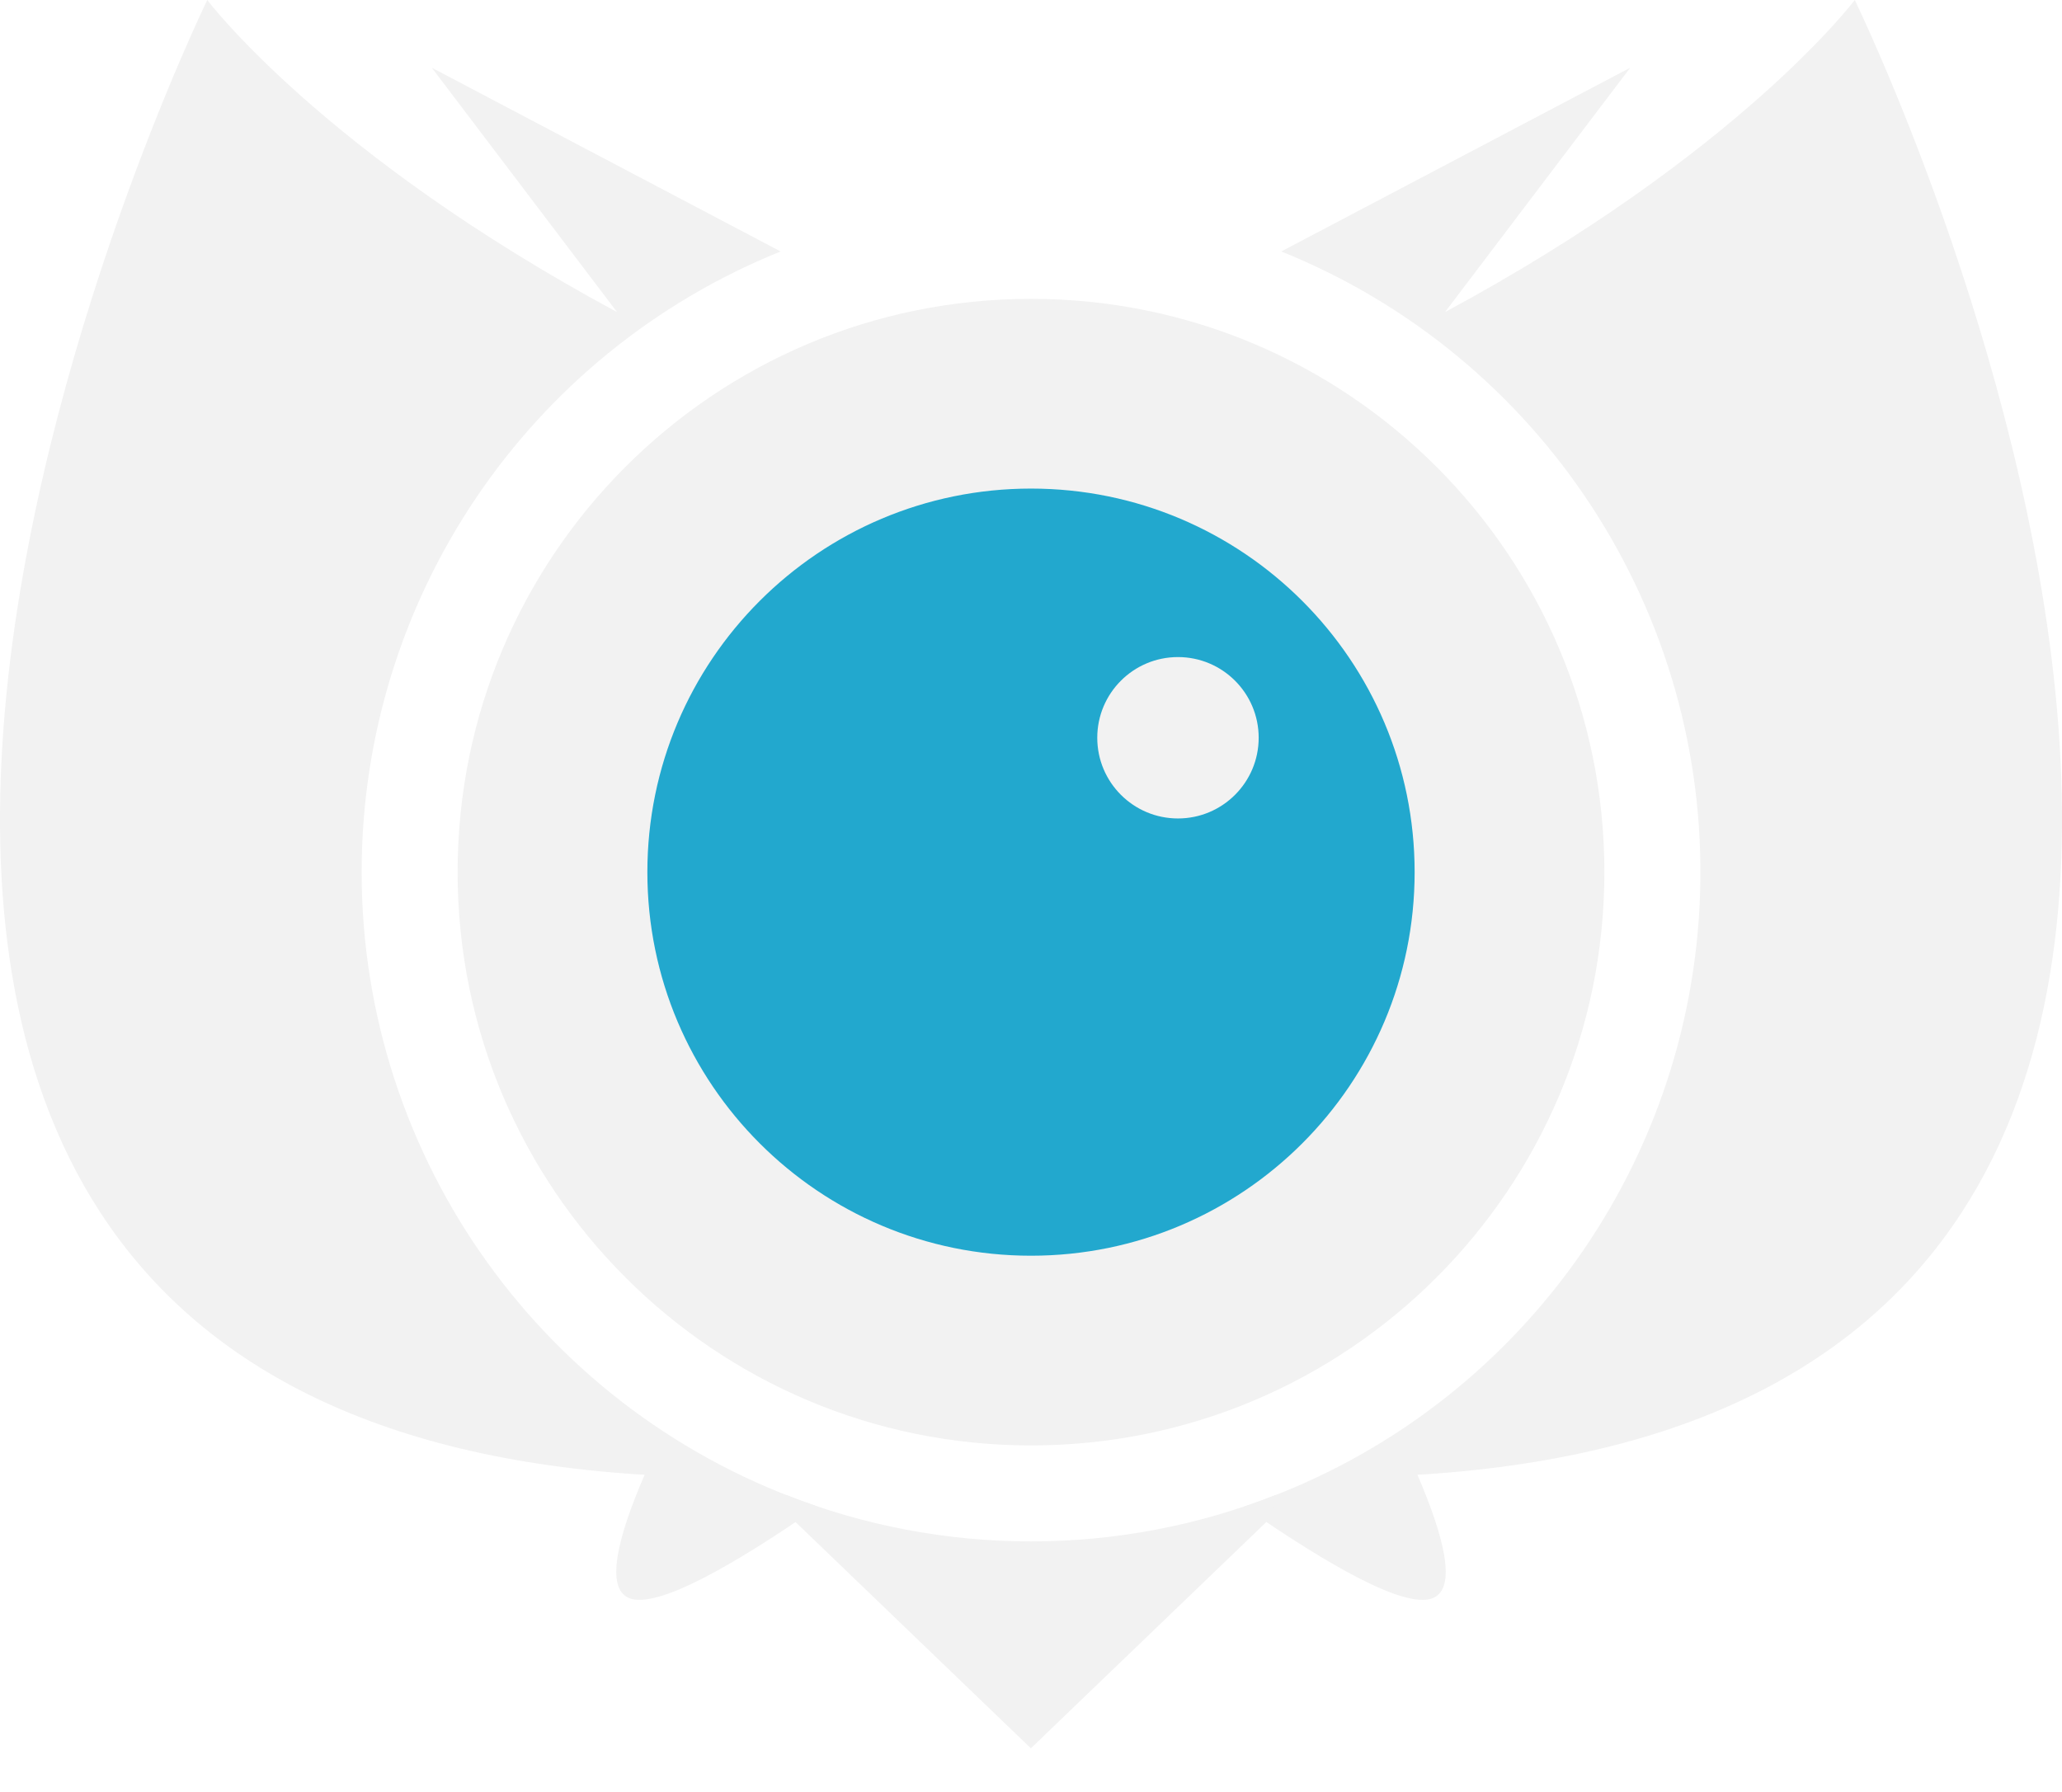
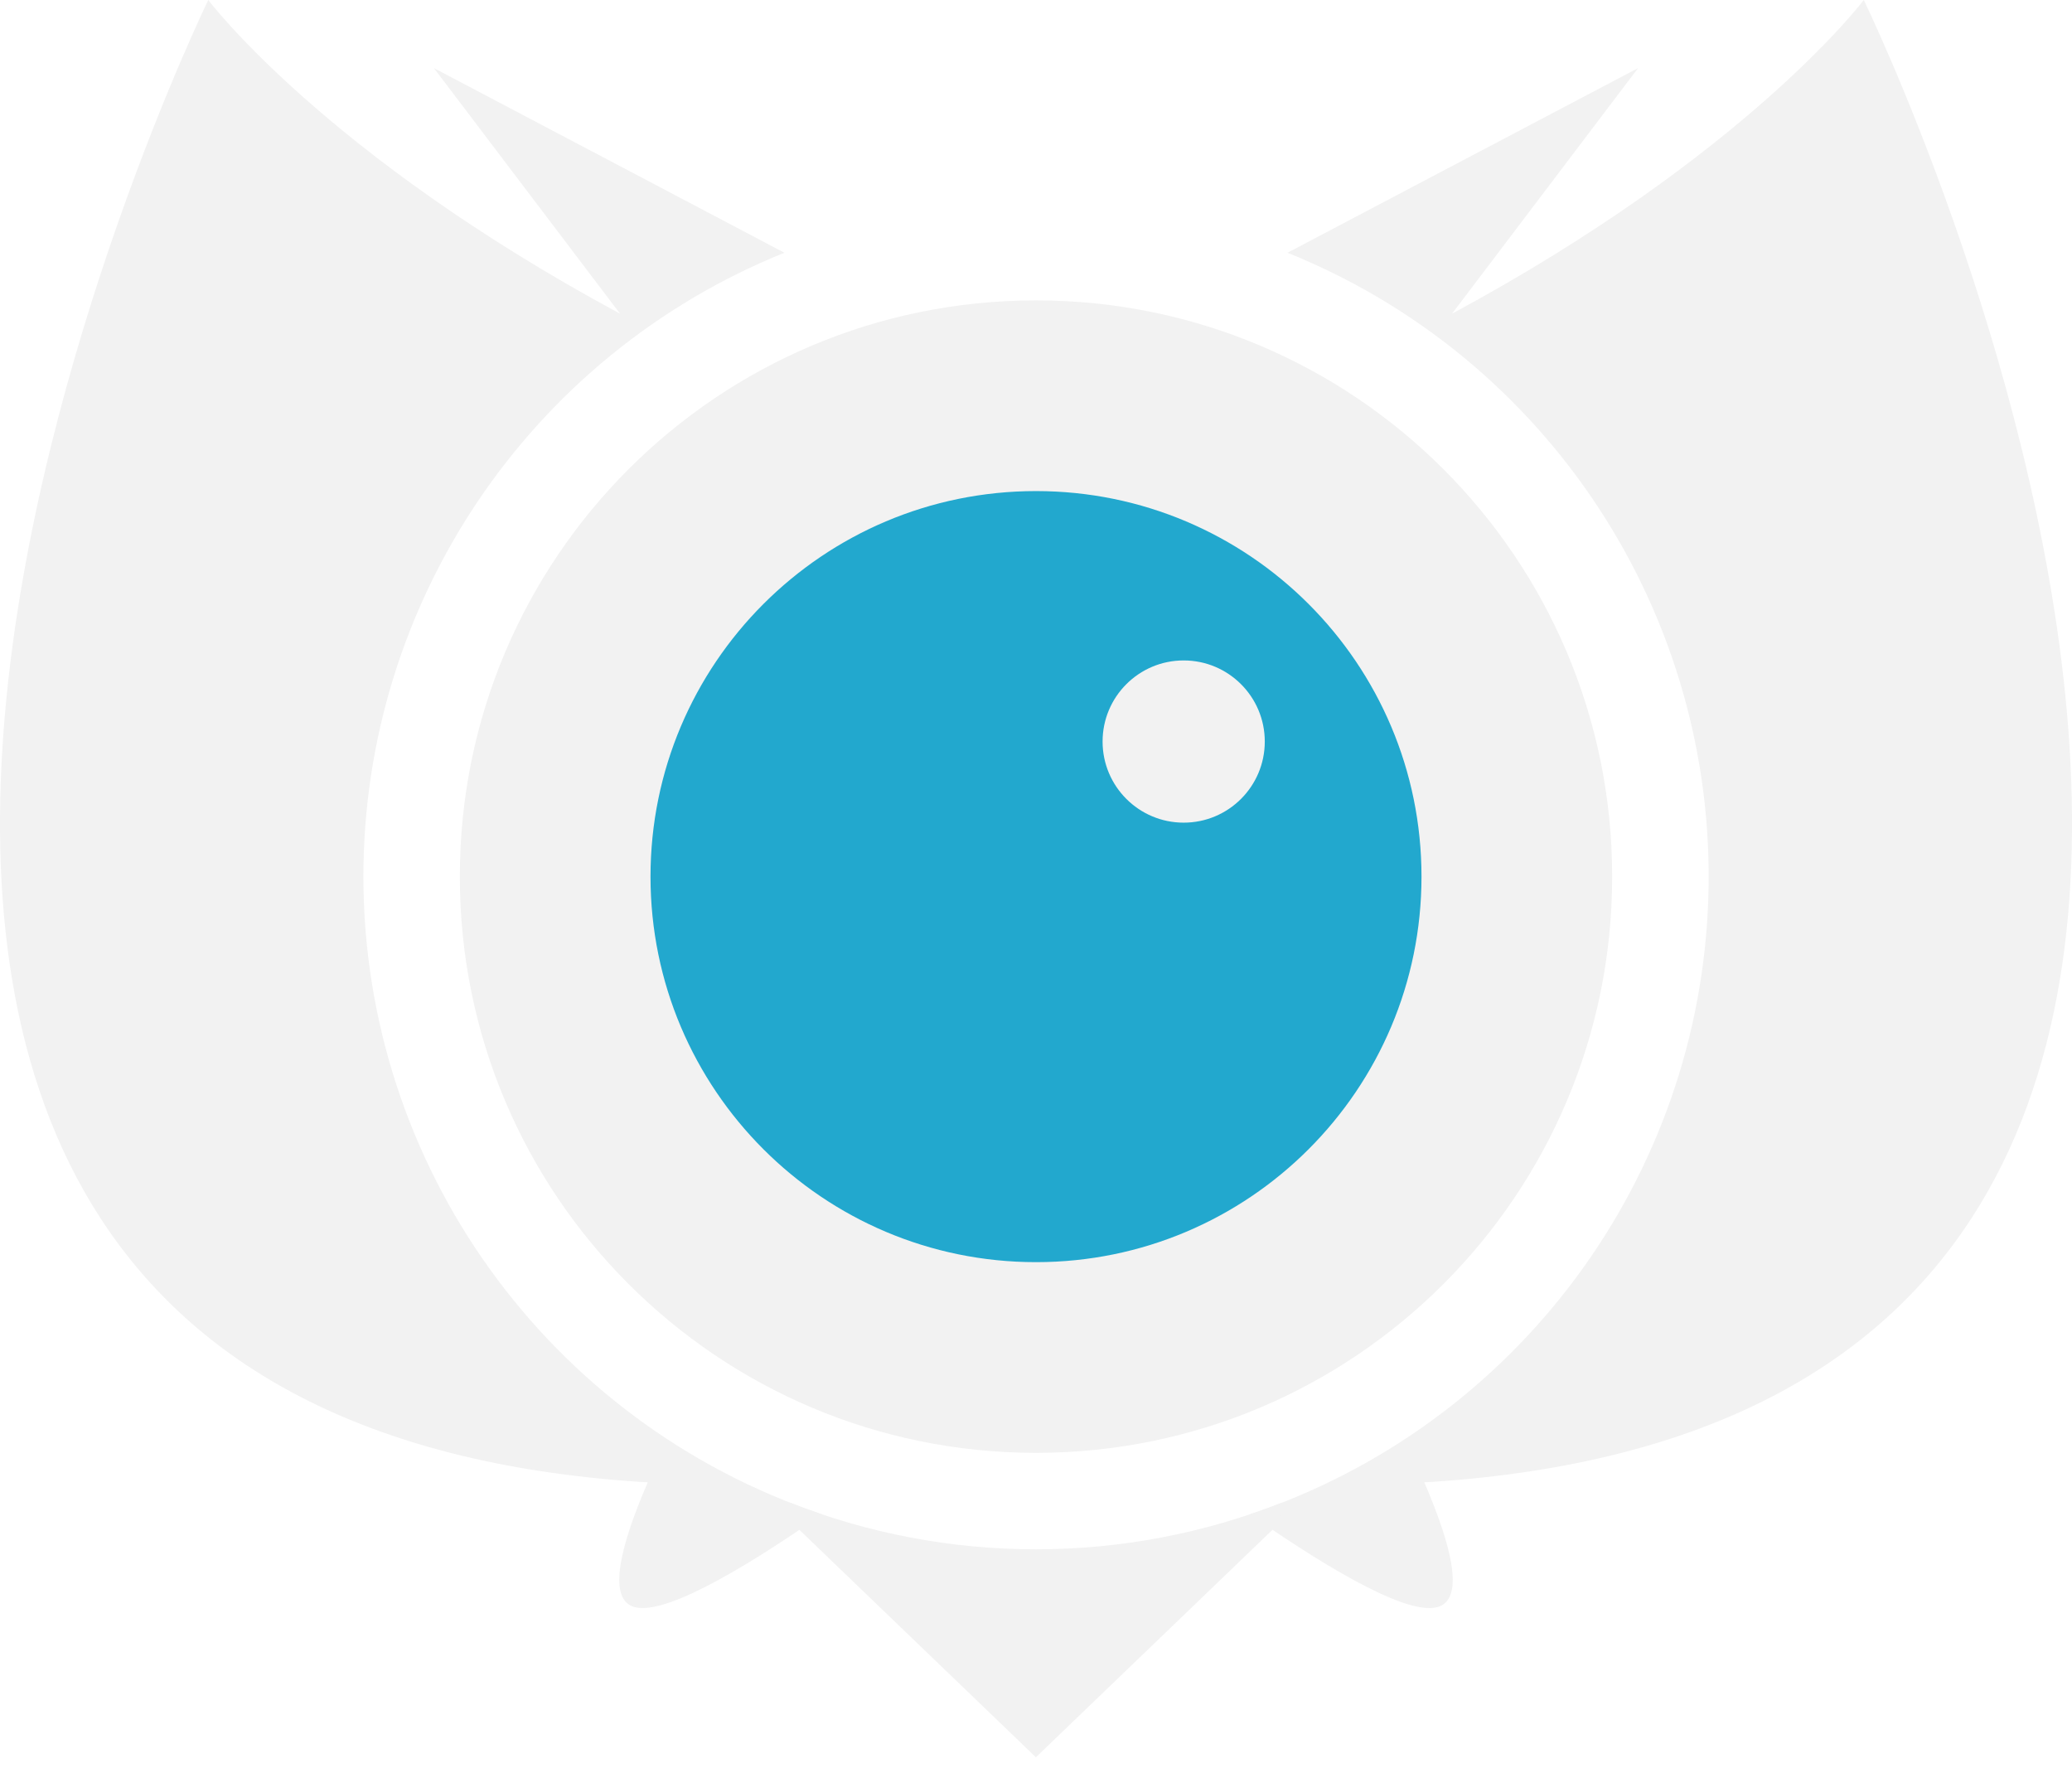
- <svg xmlns="http://www.w3.org/2000/svg" viewBox="0 0 374.04 325">
+ <svg xmlns="http://www.w3.org/2000/svg" viewBox="0 0 374.04 320">
  <defs>
    <style>
			.cls-1{font-size:61px;font-family:Roboto-Black, Roboto;font-weight:800;}.cls-1,.cls-4{fill:#f2f2f2;}.cls-2,.cls-3{font-family:Roboto-Light, Roboto;font-weight:300;}.cls-2{letter-spacing:-0.01em;}.cls-5{fill:#22a8ce;}
		</style>
  </defs>
  <g id="Layer_2" data-name="Layer 2">
    <g id="Layer_2-2" data-name="Layer 2">
      <path class="cls-4" d="M336.45,0S315.5,27.88,262.12,56.62l33.59-44.33L232.42,45.62a121.41,121.41,0,0,1-6.78,227.72c15.49,10.77,29.29,18.62,34.27,16.6,4.36-1.76,2.17-10.85-2.8-22.39l1.28-.06C460.31,254.19,336.45,0,336.45,0Z" />
      <path class="cls-4" d="M65.6,158.23a121.43,121.43,0,0,1,76-112.61L78.33,12.29l33.6,44.33C58.54,27.88,37.6,0,37.6,0S-86.27,254.19,115.65,267.49l1.29.06c-5,11.54-7.16,20.63-2.81,22.39,5,2,18.78-5.83,34.27-16.6A121.45,121.45,0,0,1,65.6,158.23Z" />
      <path class="cls-4" d="M187,279.65a120.93,120.93,0,0,1-44.5-8.46,7.44,7.44,0,0,0,1.86,5l42.64,41,42.65-41a7.54,7.54,0,0,0,1.86-5A121,121,0,0,1,187,279.65Z" />
      <circle class="cls-4" cx="187.02" cy="158.23" r="104.01" />
      <circle class="cls-5" cx="187.02" cy="158.23" r="69.59" />
      <circle class="cls-4" cx="213.68" cy="133.85" r="14.64" />
    </g>
  </g>
</svg>
